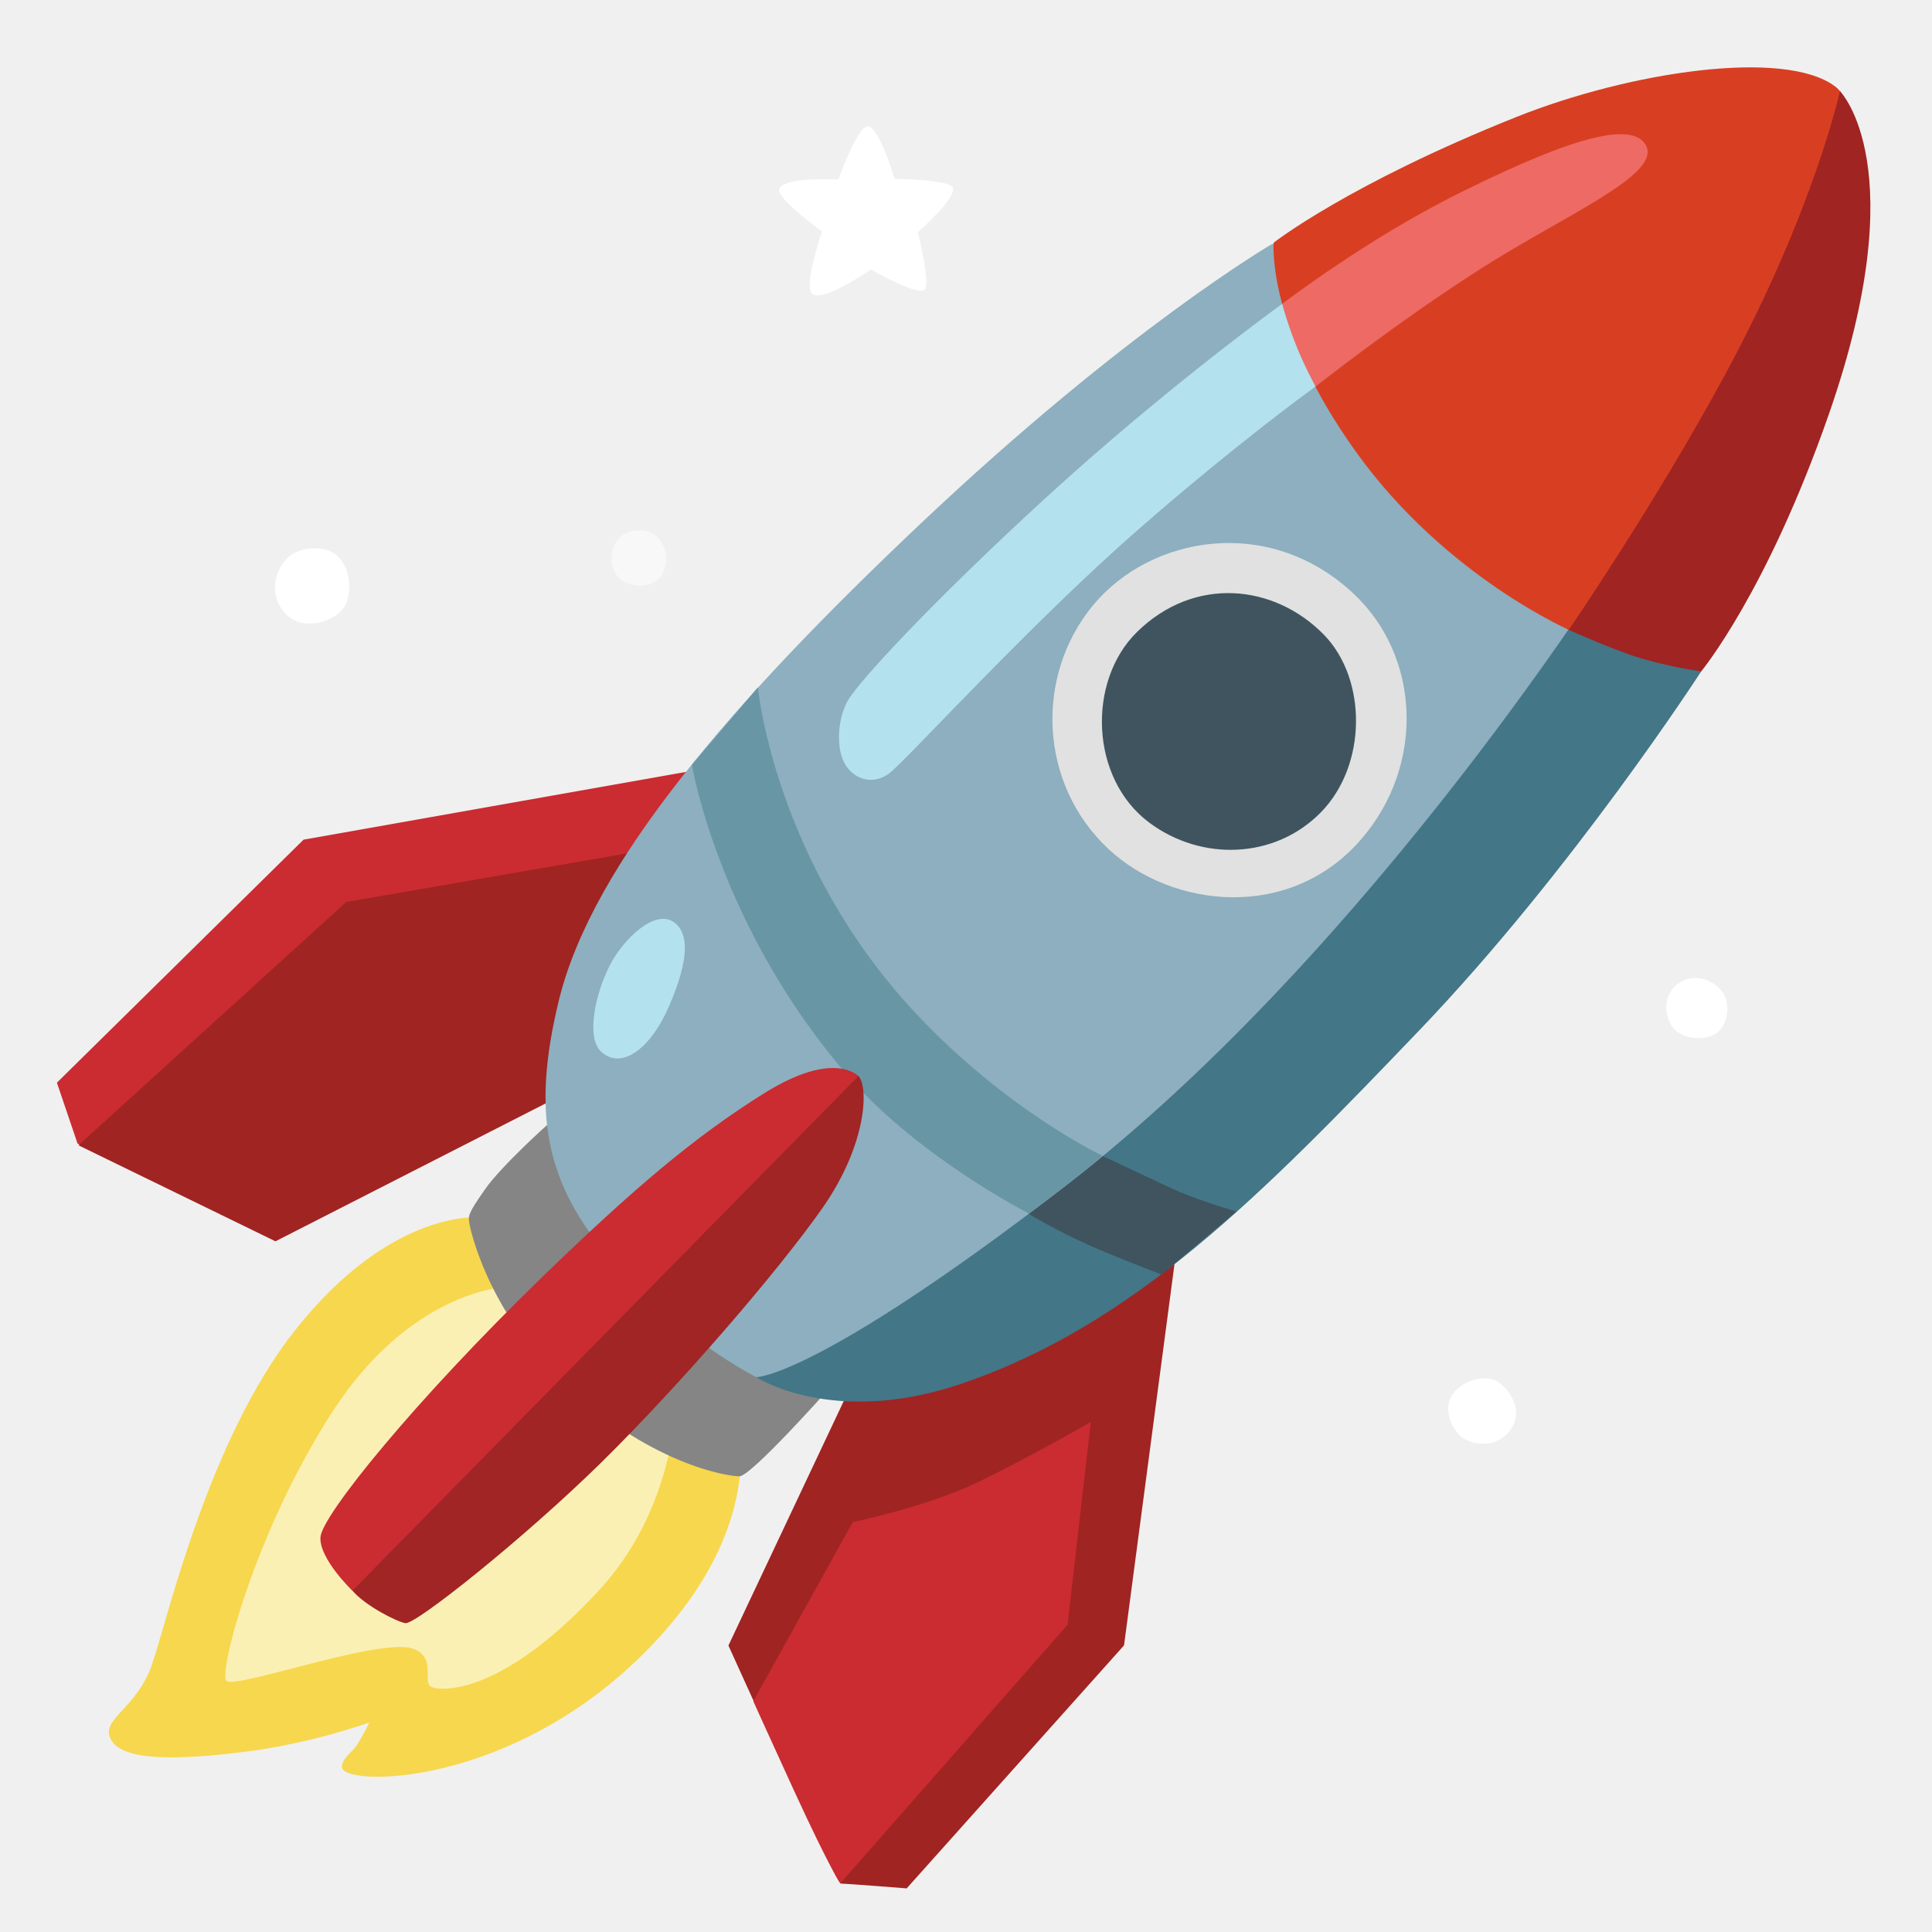
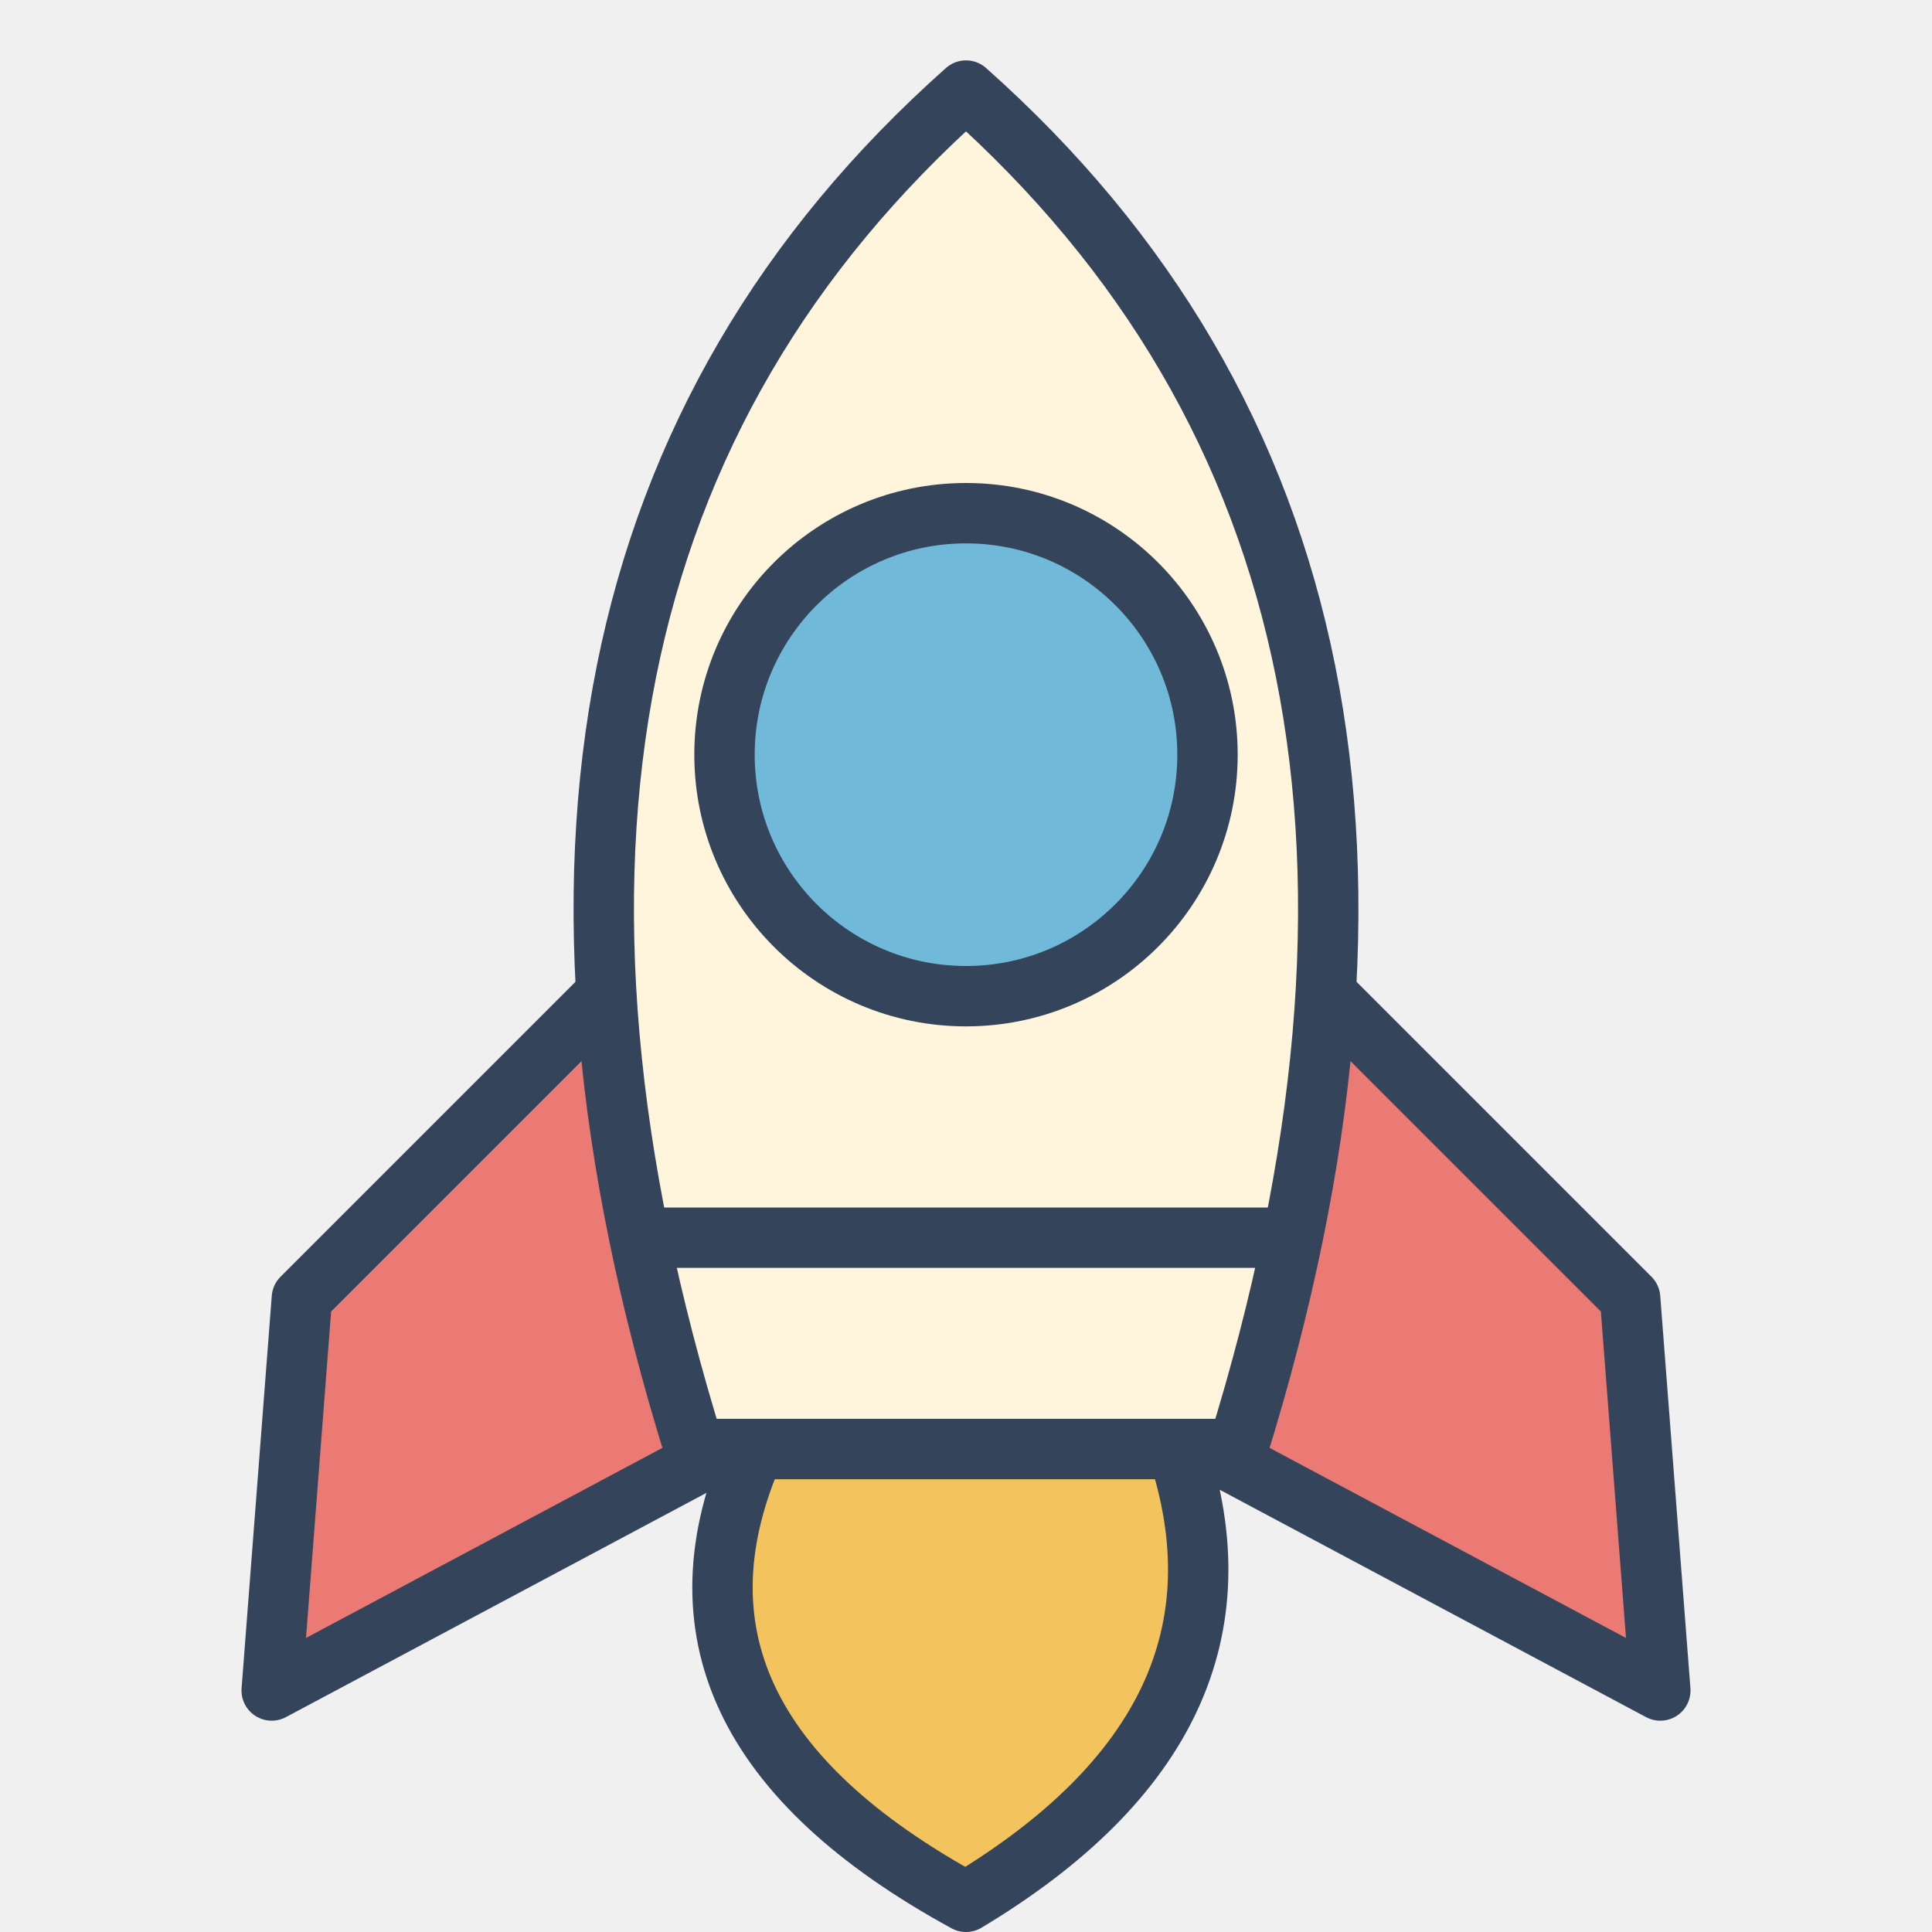
- <svg xmlns="http://www.w3.org/2000/svg" version="1.1" id="Layer_2" x="0px" y="0px" viewBox="0 0 128 128" style="enable-background:new 0 0 128 128;" xml:space="preserve">
-   <polygon style="fill:#CA2C31;" points="3.77,71.73 20.11,55.63 47.93,50.7 45.18,65.26 7.57,76.82 5.14,75.77 " />
-   <polygon style="fill:#A02422;" points="22.94,59.76 5.2,75.88 18.25,82.24 38.06,72.13 38.06,67.36 42.11,56.44 " />
-   <path style="fill:#A02422;" d="M64.92,88.15l-8.57,3.72l-8.09,17.15c0,0,7.12,15.77,7.44,15.77c0.32,0,4.37,0.32,4.37,0.32  l14.4-16.1l3.64-27.5L64.92,88.15z" />
-   <path style="fill:#CA2C31;" d="M56.5,100.84c0,0,4.77-0.97,8.17-2.59c3.4-1.62,7.6-4.04,7.6-4.04l-1.54,13.43l-15.05,17.13  c0,0-0.59-0.73-3.09-6.17c-1.99-4.34-2.68-5.89-2.68-5.89L56.5,100.84z" />
-   <path style="fill:#F7D74D;" d="M31.58,80.66c0,0-5.74-0.48-12.03,7.47c-5.74,7.26-8.43,19.08-9.47,22.12s-3.53,3.66-2.7,5.05  s4.42,1.31,8.85,0.76s8.23-1.94,8.23-1.94s-0.19,0.48-0.83,1.52c-0.23,0.37-1.03,0.9-0.97,1.45c0.14,1.31,11.36,1.34,20.32-7.88  c9.68-9.95,4.98-18.11,4.98-18.11L31.58,80.66z" />
-   <path style="fill:#FBF0B4;" d="M33.31,85.29c0,0-6.19,0.33-11.31,8.28s-7.5,17.16-7.01,17.78c0.48,0.62,10.02-2.83,12.31-2.14  c1.57,0.48,0.76,2.07,1.18,2.49c0.35,0.35,4.49,0.94,11.19-6.32c6.71-7.26,5.12-17.46,5.12-17.46L33.31,85.29z" />
-   <path style="fill:#858585;" d="M36.35,74.44c0,0-3.11,2.77-4.22,4.36c-1.11,1.59-1.11,1.73-1.04,2.21  c0.07,0.48,1.22,5.75,6.01,10.37c5.88,5.67,11.13,6.43,11.89,6.43c0.76,0,5.81-5.67,5.81-5.67L36.35,74.44z" />
-   <path style="fill:#437687;" d="M50.1,91.24c0,0,5.04,3.31,13.49,0.47c11.55-3.88,20.02-12.56,30.51-23.52  c10.12-10.58,18.61-23.71,18.61-23.71l-5.95-19.93L50.1,91.24z" />
-   <path style="fill:#3F545F;" d="M67.99,80.33l1.39-4.32l3.48,0.49c0,0,2.65,1.25,4.6,2.16c1.95,0.91,4.46,1.6,4.46,1.6l-4.95,4.18  c0,0-2.7-1.02-4.67-1.88C70.08,81.59,67.99,80.33,67.99,80.33z" />
-   <path style="fill:#8DAFBF;" d="M84.32,16.14c0,0-9.62,5.58-23.41,18.63c-12.43,11.76-21.64,22.4-23.87,31.45  c-1.86,7.58-0.87,12.18,3.36,17.15c4.47,5.26,9.71,7.87,9.71,7.87s3.94,0.06,20.38-12.59c20.51-15.79,36.94-42.23,36.94-42.23  L84.32,16.14z" />
-   <path style="fill:#D83F22;" d="M104.18,41.84c0,0-8.37-3.57-14.34-11.9c-5.93-8.27-5.46-13.86-5.46-13.86s4.96-3.89,16.11-8.34  c7.5-2.99,17.71-4.52,21.07-2.03s-2.3,14.98-2.3,14.98l-10.31,19.96L104.18,41.84z" />
-   <path style="fill:#6896A5;" d="M68.17,80.4c0,0-7.23-3.69-11.83-8.94c-8.7-9.91-10.5-20.79-10.5-20.79l4.37-5.13  c0,0,1.09,11.56,10.42,21.55c6.08,6.51,12.43,9.49,12.43,9.49s-1.27,1.07-2.63,2.11C69.56,79.36,68.17,80.4,68.17,80.4z" />
-   <path style="fill:#A02422;" d="M112.71,44.48c0,0,4.34-5.23,8.45-17.02c5.74-16.44,0.74-21.42,0.74-21.42s-1.69,7.82-7.56,18.69  c-4.71,8.71-10.41,17-10.41,17s3.14,1.41,4.84,1.9C110.91,44.25,112.71,44.48,112.71,44.48z" />
-   <path style="fill:#B3E1EE;" d="M39.81,69.66c1.3,1.24,3.27-0.06,4.56-3.1c1.3-3.04,1.28-4.74,0.28-5.46  c-1.24-0.9-3.32,1.07-4.23,2.82C39.42,65.86,38.83,68.72,39.81,69.66z" />
-   <path style="fill:#B3E1EE;" d="M84.95,20.13c0,0-7.61,5.47-15.73,12.91c-7.45,6.83-12.39,12.17-13.07,13.41  c-0.72,1.33-0.73,3.21-0.17,4.17s1.8,1.46,2.93,0.62c1.13-0.85,9.18-9.75,16.45-16.11c6.65-5.82,11.78-9.51,11.78-9.51  s2.08-3.68,1.74-4.52C88.54,20.25,84.95,20.13,84.95,20.13z" />
-   <path style="fill:#ED6A65;" d="M84.95,20.13c0,0,5.62-4.31,11.74-7.34c5.69-2.82,11.35-5.17,12.37-3.13  c0.97,1.94-5.37,4.58-10.95,8.14c-5.58,3.56-10.95,7.81-10.95,7.81s-0.82-1.5-1.35-2.89C85.22,21.21,84.95,20.13,84.95,20.13z" />
-   <path style="fill:#E1E1E1;" d="M89.59,39.25c-5.57-5.13-13.32-3.75-17.14,0.81c-3.92,4.7-3.63,11.88,1,16.2  c4.21,3.92,12.04,4.81,16.76-0.69C94.41,50.69,94.15,43.44,89.59,39.25z" />
-   <path style="fill:#3F545F;" d="M75.33,41.87c-3.31,3.25-3.13,9.69,0.81,12.63c3.44,2.57,8.32,2.44,11.38-0.69  c3.06-3.13,3.06-8.82,0.19-11.76C84.41,38.68,79.12,38.15,75.33,41.87z" />
-   <path style="fill:#A02524;" d="M50,76.89c0,0,6.19-6.28,6.87-5.6c0.68,0.68,0.59,4.49-2.37,8.73c-2.97,4.24-9.5,11.79-14.67,16.88  c-5.1,5.01-12.29,10.74-12.97,10.64c-0.53-0.08-2.68-1.15-3.54-2.19c-0.84-1.03,1.67-5.9,2.68-7.51C27.02,96.23,50,76.89,50,76.89z" />
-   <path style="fill:#CA2C31;" d="M21.23,101.85c-0.08,1.44,2.12,3.54,2.12,3.54L56.87,71.3c0,0-1.57-1.77-6.19,1.1  c-4.66,2.9-8.74,6.38-14.76,12.21C27.53,92.75,21.31,100.41,21.23,101.85z" />
-   <path style="fill:#FFFFFF;" d="M19.06,36.95c-1.11,1.11-1.16,2.89,0.08,3.91c1.1,0.91,2.89,0.32,3.56-0.5s0.59-2.6-0.3-3.48  C21.51,35.99,19.74,36.28,19.06,36.95z" />
-   <path style="opacity:0.5;fill:#FFFFFF;" d="M41.02,35.65c-0.84,0.93-0.57,2.31,0.21,2.82s1.95,0.46,2.52-0.24  c0.51-0.63,0.57-1.89-0.21-2.67C42.86,34.89,41.56,35.05,41.02,35.65z" />
-   <path style="fill:#FFFFFF;" d="M55.55,11.89c0,0,1.22-3.48,1.94-3.52c0.73-0.04,1.78,3.48,1.78,3.48s3.61,0.04,3.85,0.57  c0.31,0.68-2.31,2.96-2.31,2.96s0.85,3.4,0.45,3.81c-0.45,0.45-3.56-1.34-3.56-1.34s-3.2,2.23-3.89,1.62  c-0.6-0.53,0.65-4.13,0.65-4.13s-3-2.19-2.84-2.8C51.85,11.68,55.55,11.89,55.55,11.89z" />
-   <path style="fill:#FFFFFF;" d="M97.01,95.33c1.21,0.67,2.73,0.29,3.29-1c0.51-1.15-0.43-2.52-1.28-2.89  c-0.85-0.37-2.34,0.12-2.88,1.09C95.61,93.49,96.28,94.93,97.01,95.33z" />
-   <path style="fill:#FFFFFF;" d="M114.19,65.84c-0.69-1.07-2.18-1.42-3.15-0.56c-0.94,0.84-0.71,2.16-0.18,2.83  c0.53,0.67,1.95,0.92,2.81,0.37S114.61,66.48,114.19,65.84z" />
+ <svg xmlns="http://www.w3.org/2000/svg" class="diagram-bild" viewBox="0 0 64 64" aria-hidden="true" focusable="false">
+   <g stroke="#34445B" stroke-width="2" stroke-linecap="round" stroke-linejoin="round">
+     <path d="M22 31L10 43L9 56L24 48M42 31L54 43L55 56L40 48Z" fill="#EB7974" />
+     <path d="M25 48Q21 57 32 63Q42 57 39 48Z" fill="#F3C45D" />
+     <path d="M32 3Q14 19 23 48H41Q50 19 32 3Z" fill="#FFF4DC" />
+     <circle cx="32" cy="25" r="8" fill="#71B9D9" />
+     <path d="M22 41H42" fill="none" />
+   </g>
</svg>
